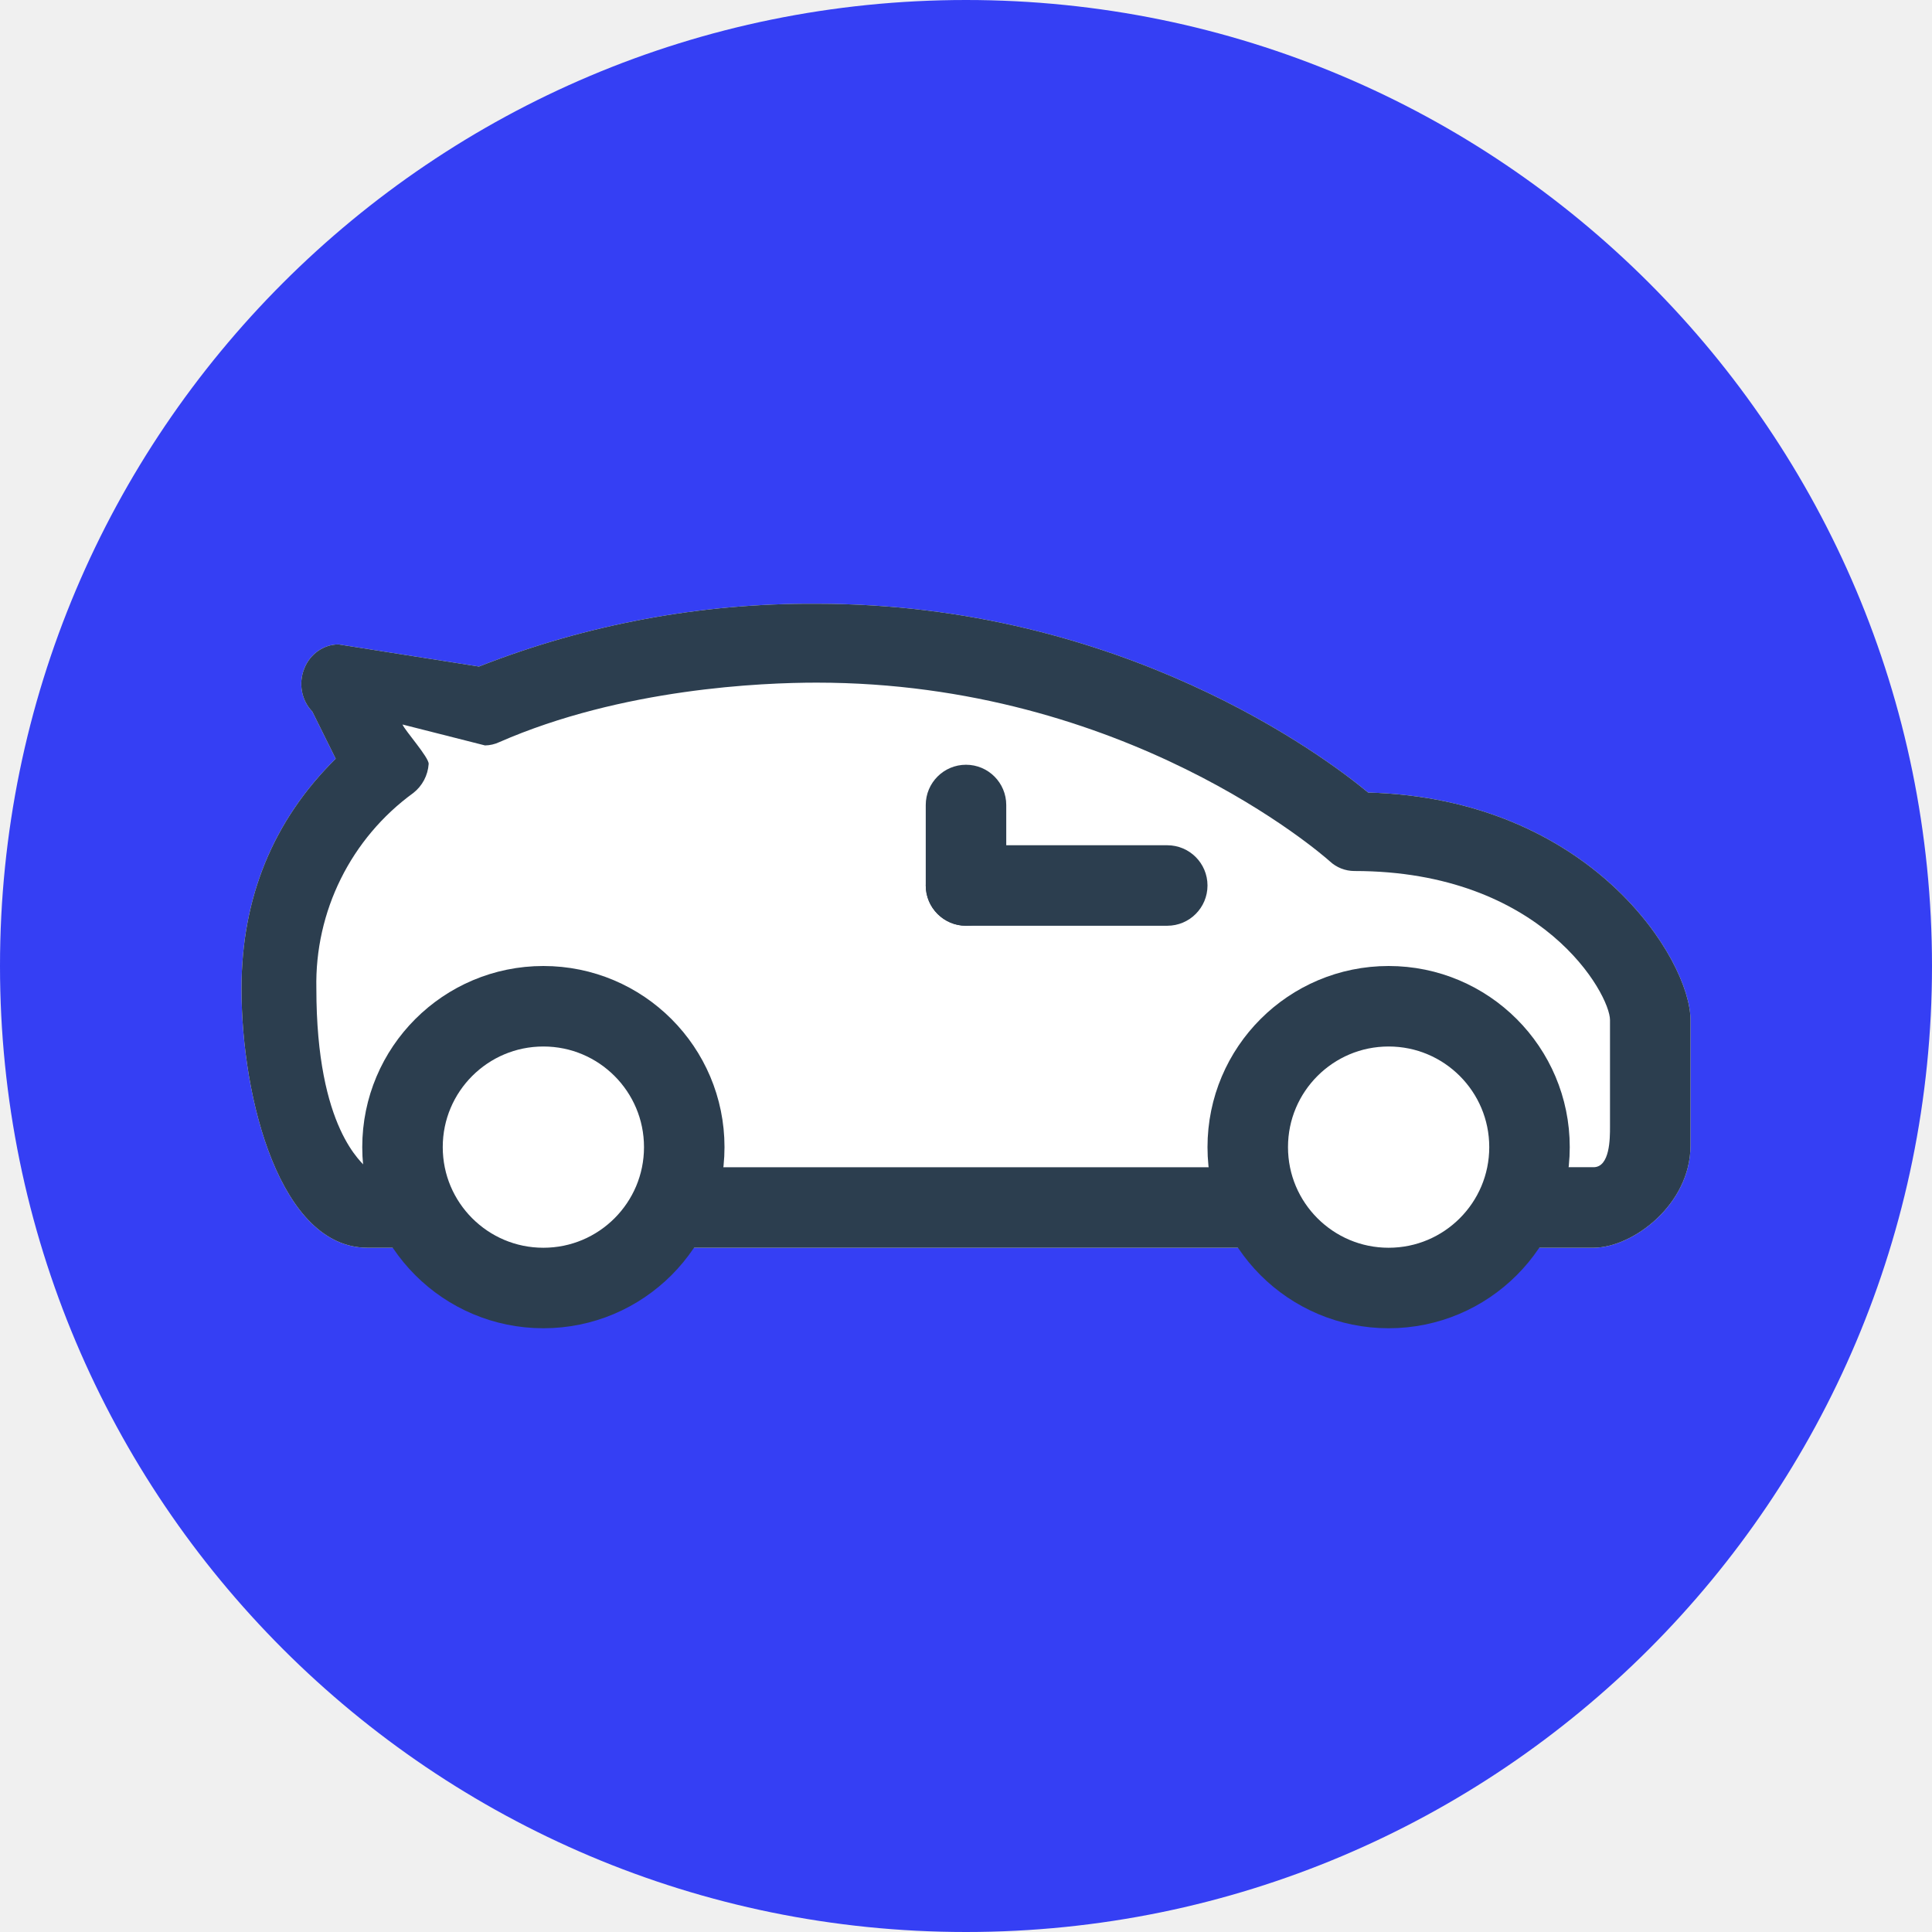
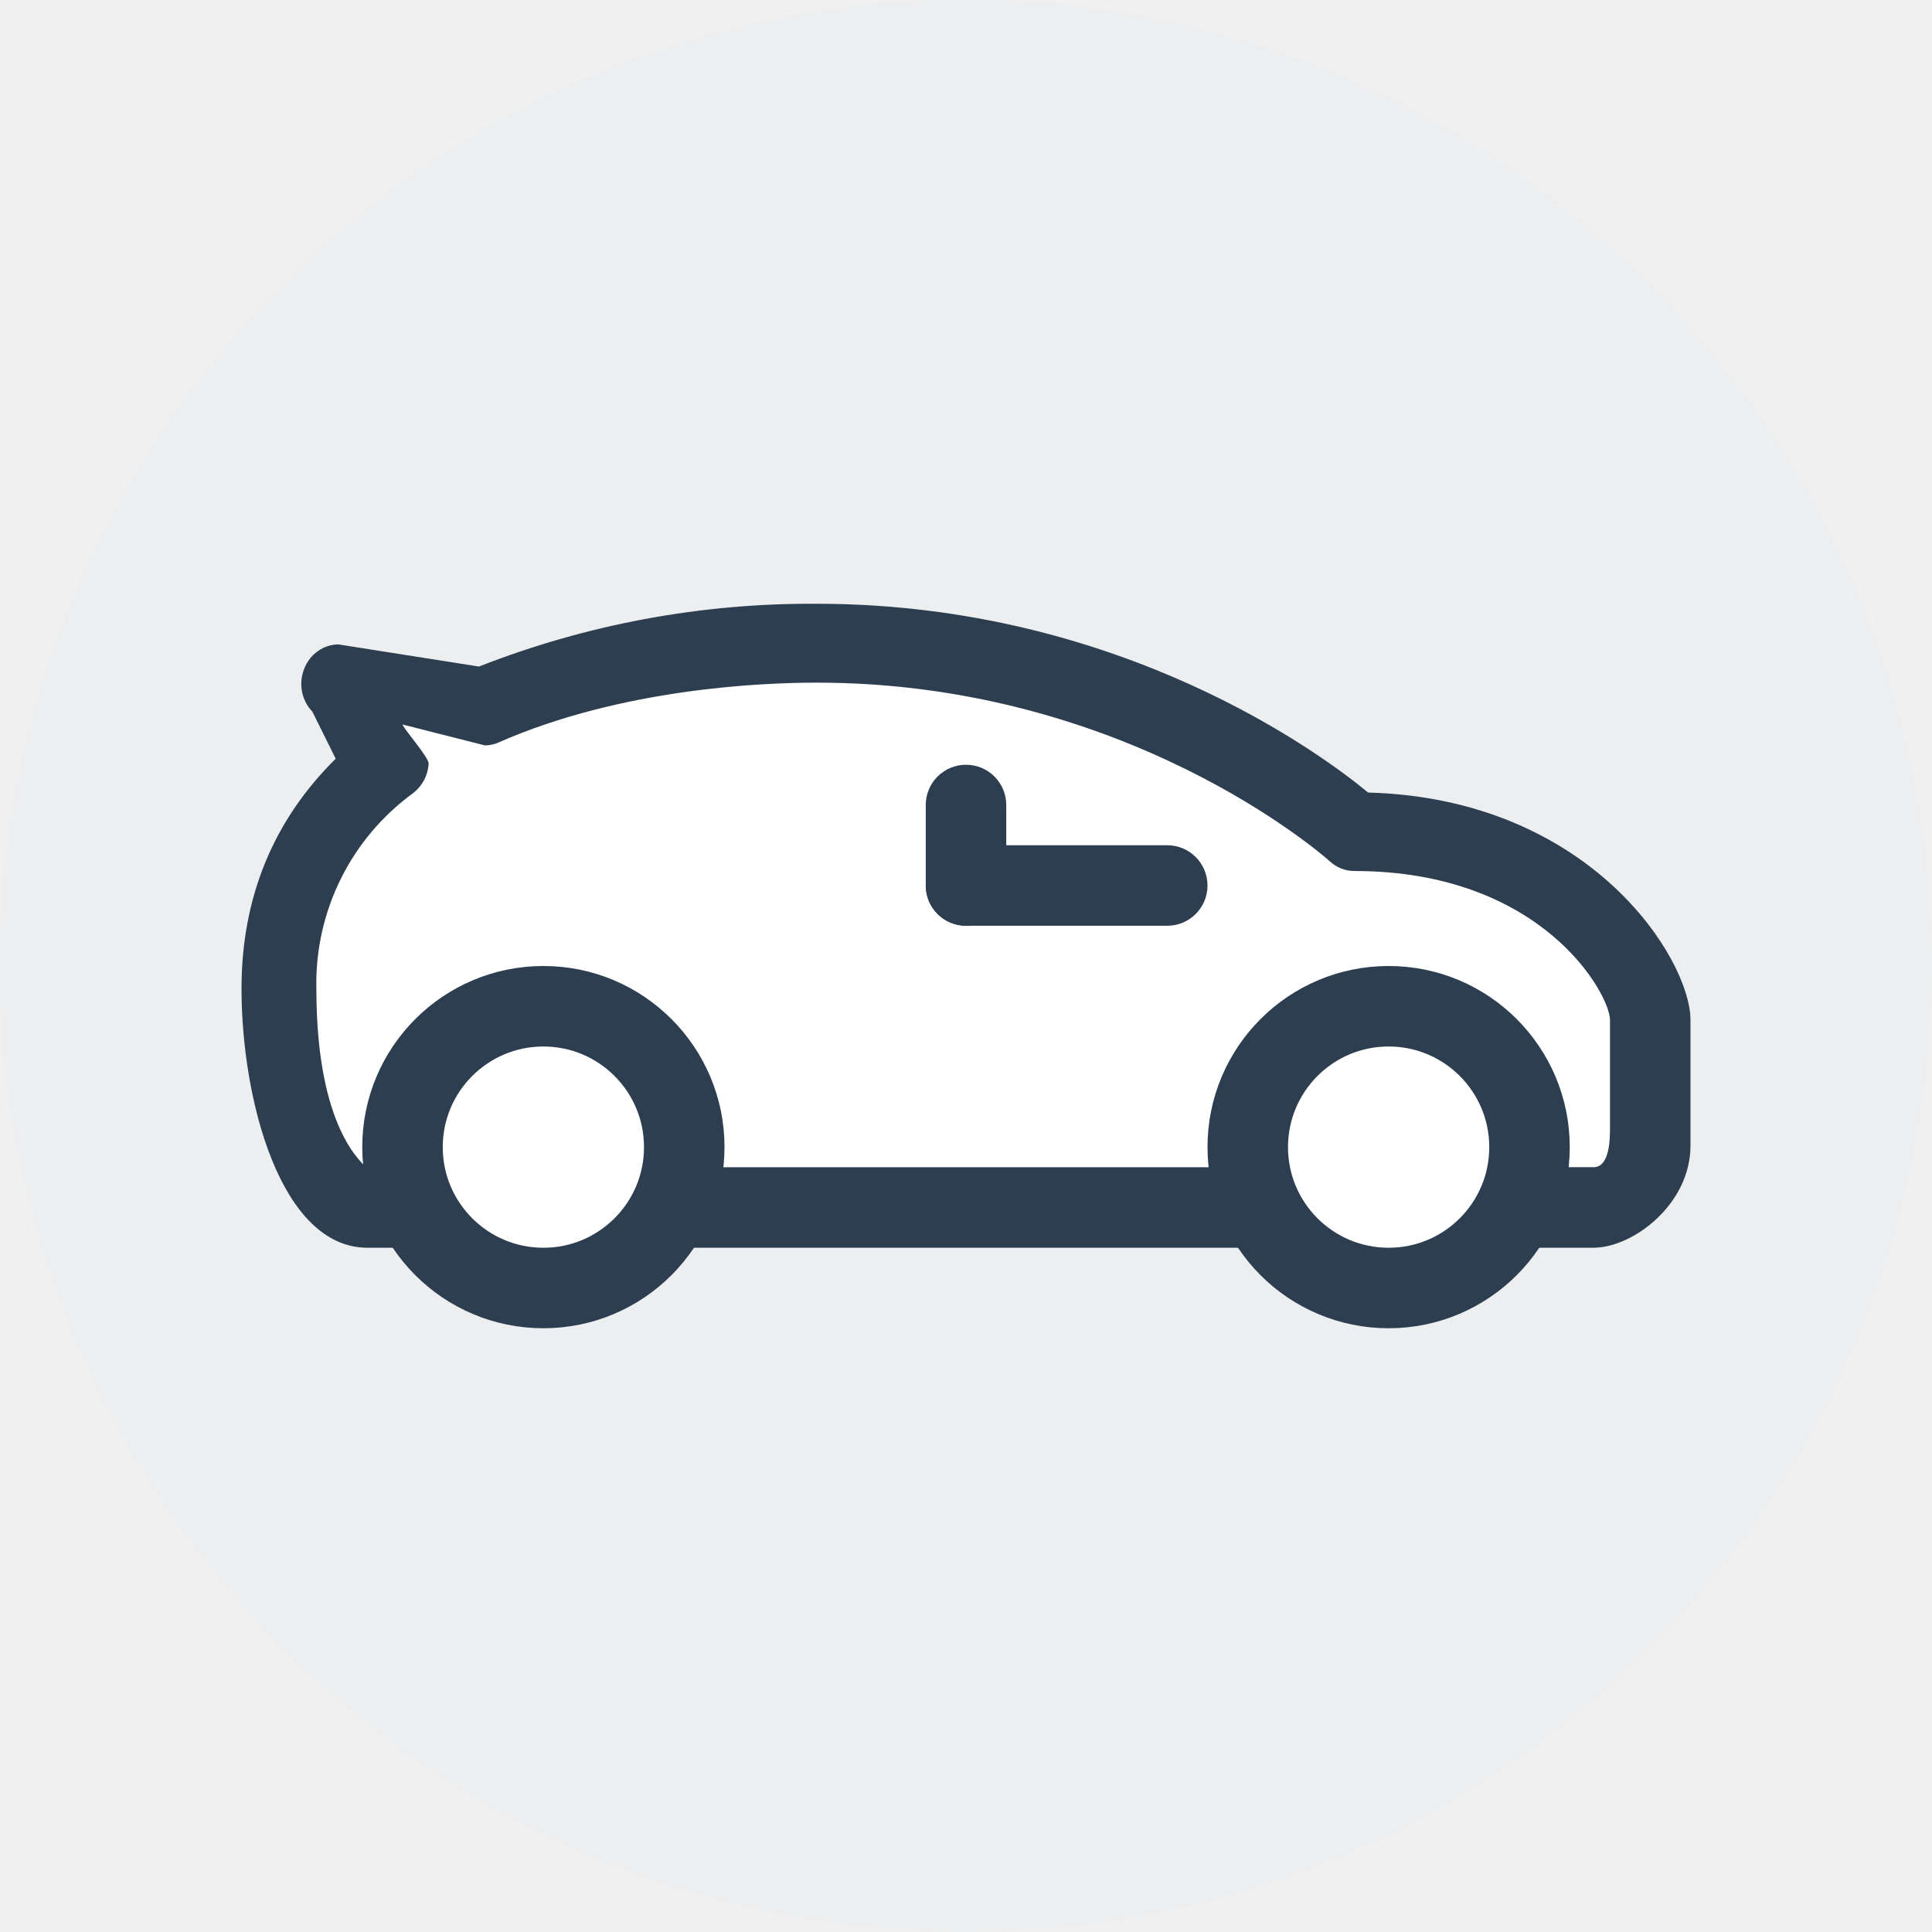
<svg xmlns="http://www.w3.org/2000/svg" width="48" height="48" viewBox="-6 -15 48 48">
-   <circle fill="#353FF4" cx="18" cy="9" r="24" />
+   <circle fill="#EDEEEF" cx="18" cy="9" r="24" />
  <path fill="#FFF" d="M3.13 16C.97 16 0 12.32 0 9.561 0 7.3.79 5.38 2.34 3.85l-.58-1.17c-.27-.28-.35-.7-.2-1.07.14-.36.48-.6.85-.6l3.49.55A22.573 22.573 0 0 1 14.29 0c7.59 0 12.64 3.81 13.7 4.69 5.539.15 8.01 4.15 8.01 5.65v3.12c0 1.47-1.439 2.54-2.41 2.54H3.13z" />
  <g fill="#2C3E4F">
    <path d="M11 14h15v2H11v-2z" />
    <path d="M32.1 16c-.523-.011-.94-.445-.93-.969v-.012c0-.539.42-1.02.93-1.02h1.49C34 14 34 13.28 34 13v-2.66c0-.63-1.67-3.7-6.35-3.7a.896.896 0 0 1-.61-.24c-.2-.18-5.08-4.44-12.75-4.44-1.35 0-4.83.14-7.89 1.48a.865.865 0 0 1-.35.08L4 3c.06.15.66.82.65.98-.019.283-.157.545-.38.72a5.85 5.85 0 0 0-2.41 4.86c0 3.5 1.15 4.33 1.27 4.479.48.05 1.04.47 1.04.979C4.17 15.29 4 16 4 16h-.87C.97 16 0 12.32 0 9.561 0 7.3.79 5.38 2.34 3.85l-.58-1.17c-.27-.28-.35-.7-.2-1.07.14-.36.48-.6.85-.6l3.49.55A22.573 22.573 0 0 1 14.29 0c7.59 0 12.64 3.81 13.7 4.69 5.539.15 8.01 4.15 8.01 5.65v3.12c0 1.47-1.439 2.54-2.41 2.54H32.1z" />
  </g>
  <g fill="#2C3E4F">
    <path d="M18 4c.553 0 1 .448 1 1v2c0 .552-.447 1-1 1-.552 0-1-.448-1-1V5c0-.552.448-1 1-1z" />
    <path d="M18 6h5c.553 0 1 .448 1 1s-.447 1-1 1h-5c-.552 0-1-.448-1-1s.448-1 1-1z" />
  </g>
  <g transform="translate(3 9)" fill="#FFF" stroke="#2C3E4F" stroke-width="2">
    <circle cx="25.5" cy="4.5" r="3.5" />
    <circle cx="4.5" cy="4.5" r="3.5" />
  </g>
</svg>
